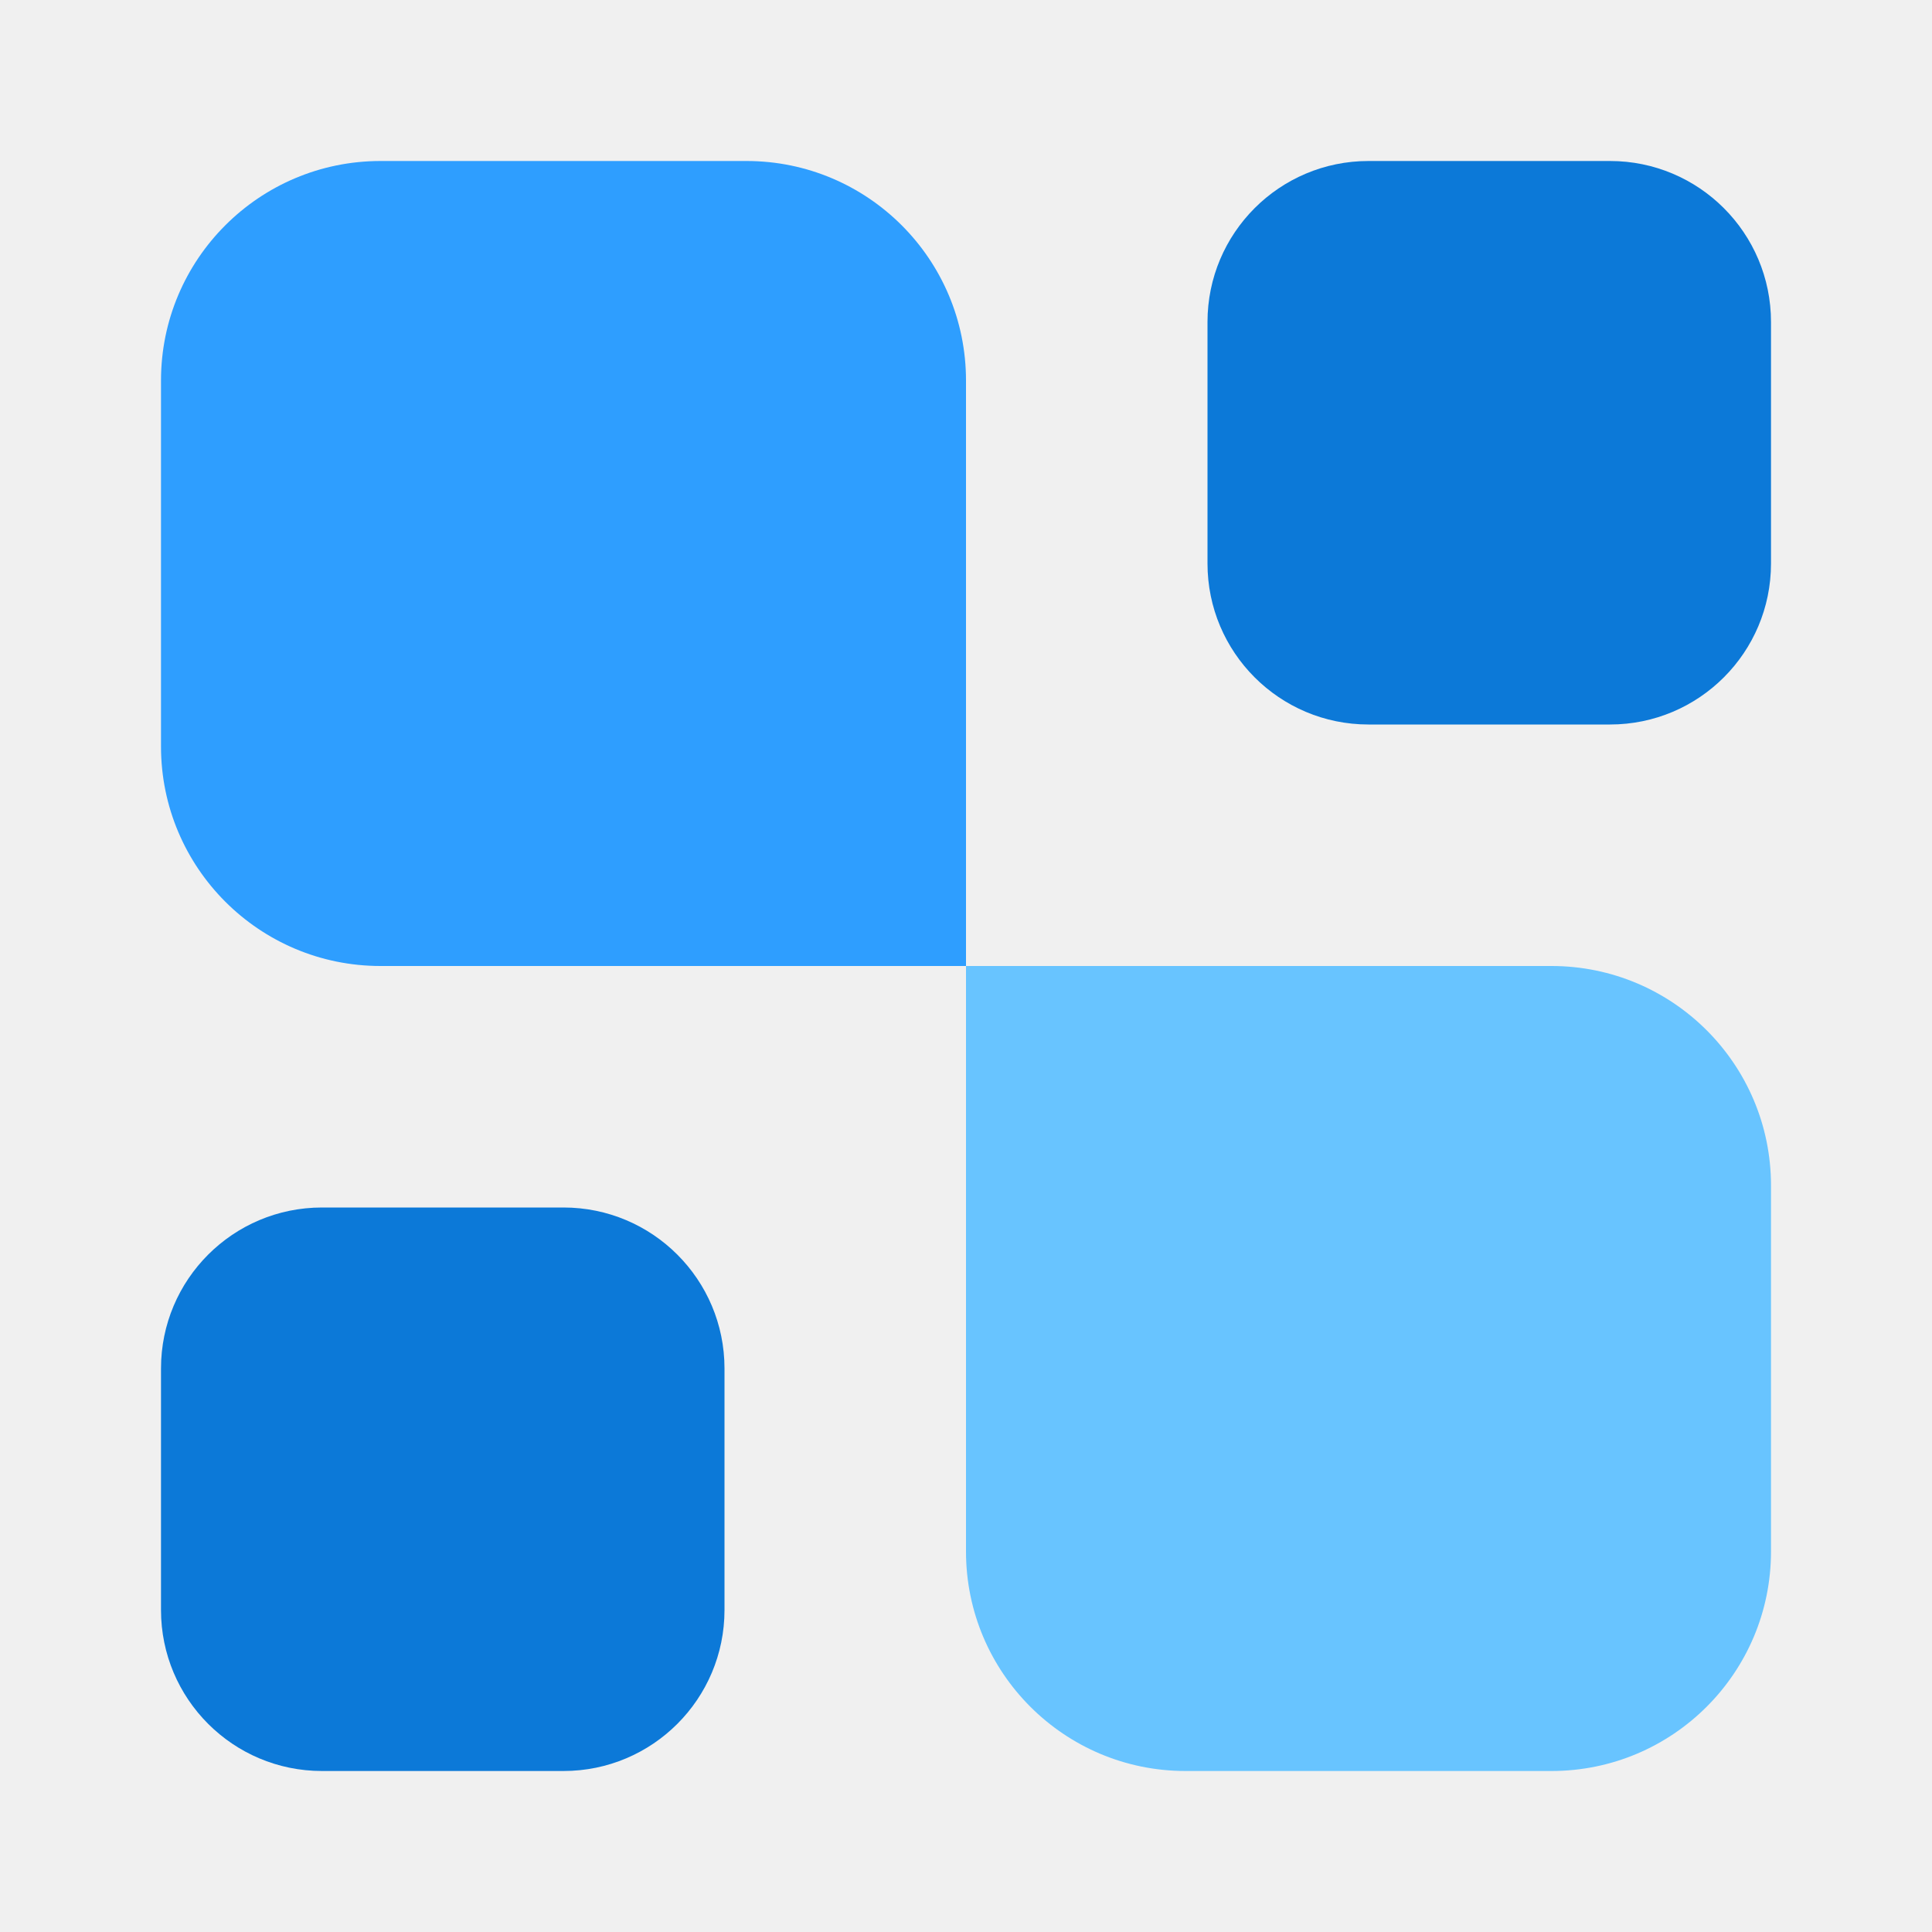
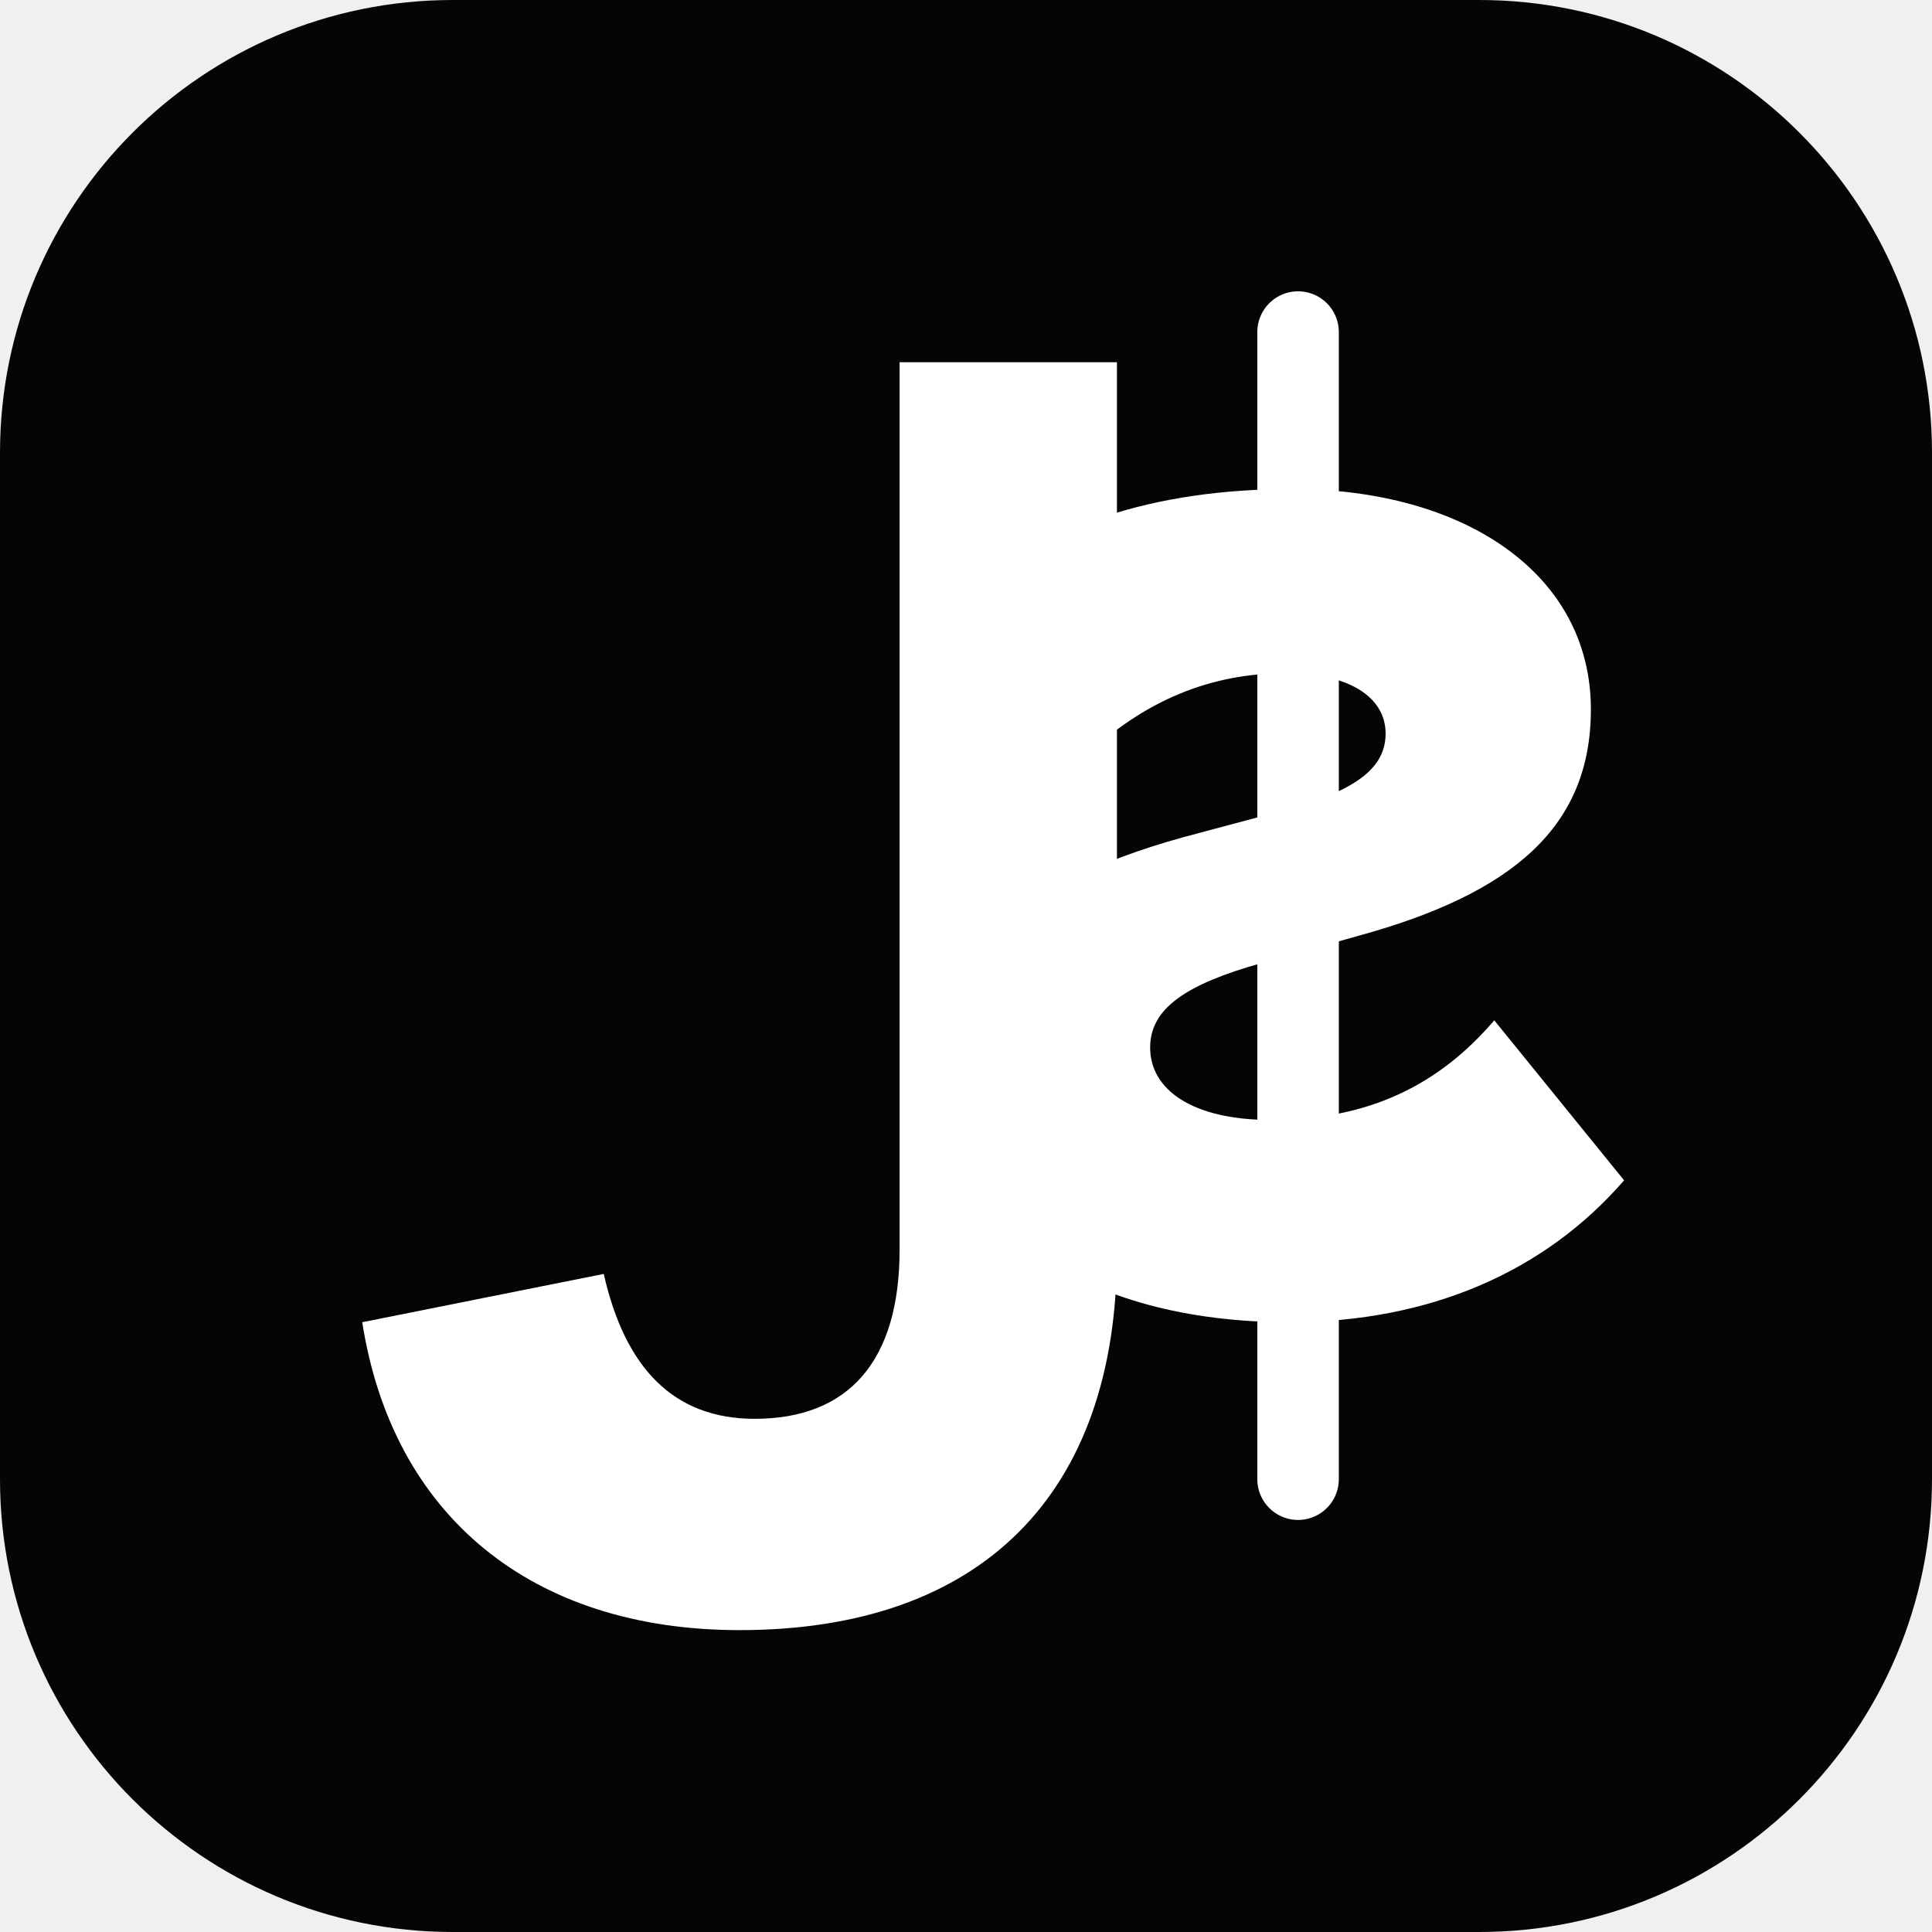
- <svg xmlns="http://www.w3.org/2000/svg" width="24" height="24" viewBox="0 0 24 24" fill="none">
-   <path d="M22 19.273C22 20.779 20.779 22 19.273 22H14.727C13.221 22 12 20.779 12 19.273V12H19.273C20.779 12 22 13.221 22 14.727V19.273Z" fill="#68C4FF" />
-   <path d="M20 2C21.105 2 22 2.895 22 4V7C22 8.105 21.105 9 20 9H17C15.895 9 15 8.105 15 7V4C15 2.895 15.895 2 17 2H20Z" fill="#0C79D8" />
-   <path d="M7 15C8.105 15 9 15.895 9 17V20C9 21.105 8.105 22 7 22H4C2.895 22 2 21.105 2 20V17C2 15.895 2.895 15 4 15H7Z" fill="#0C79D8" />
-   <path d="M12 12H4.727C3.221 12 2 10.779 2 9.273V4.727C2 3.221 3.221 2 4.727 2H9.273C10.779 2 12 3.221 12 4.727V12Z" fill="#2E9EFF" />
+ <svg xmlns="http://www.w3.org/2000/svg" viewBox="0 0 64 64" fill="none">
+   <rect width="64" height="64" rx="15" fill="#050505" />
+   <path d="M37 12v29.5C37 49.5 32.5 54 24.5 54 17.6 54 13 50.2 12 43.8l8-1.6c.7 3.1 2.3 4.8 5 4.8 3.1 0 4.8-1.9 4.8-5.6V12H37Z" fill="white" />
+   <path d="M42.8 16.2c5.7 0 9.9 2.8 9.9 7.3 0 3.9-2.6 6.1-7.7 7.5l-3.2.9c-2.5.7-3.7 1.5-3.7 2.8 0 1.4 1.4 2.4 4 2.4 3.3 0 5.6-1.2 7.4-3.3l4.3 5.3c-2.6 3-6.4 4.7-11.1 4.7-6.8 0-11.5-3.2-11.5-8.2 0-4.1 2.7-6.5 8.5-8l3-.8c2.1-.6 3.2-1.3 3.2-2.5 0-1.2-1.2-2-3.3-2-2.5 0-4.7.9-6.7 2.8l-4.1-5.3c2.8-2.4 6.4-3.6 11-3.6Z" fill="white" />
+   <path d="M43 11v38" stroke="white" stroke-width="2.7" stroke-linecap="round" />
</svg>
